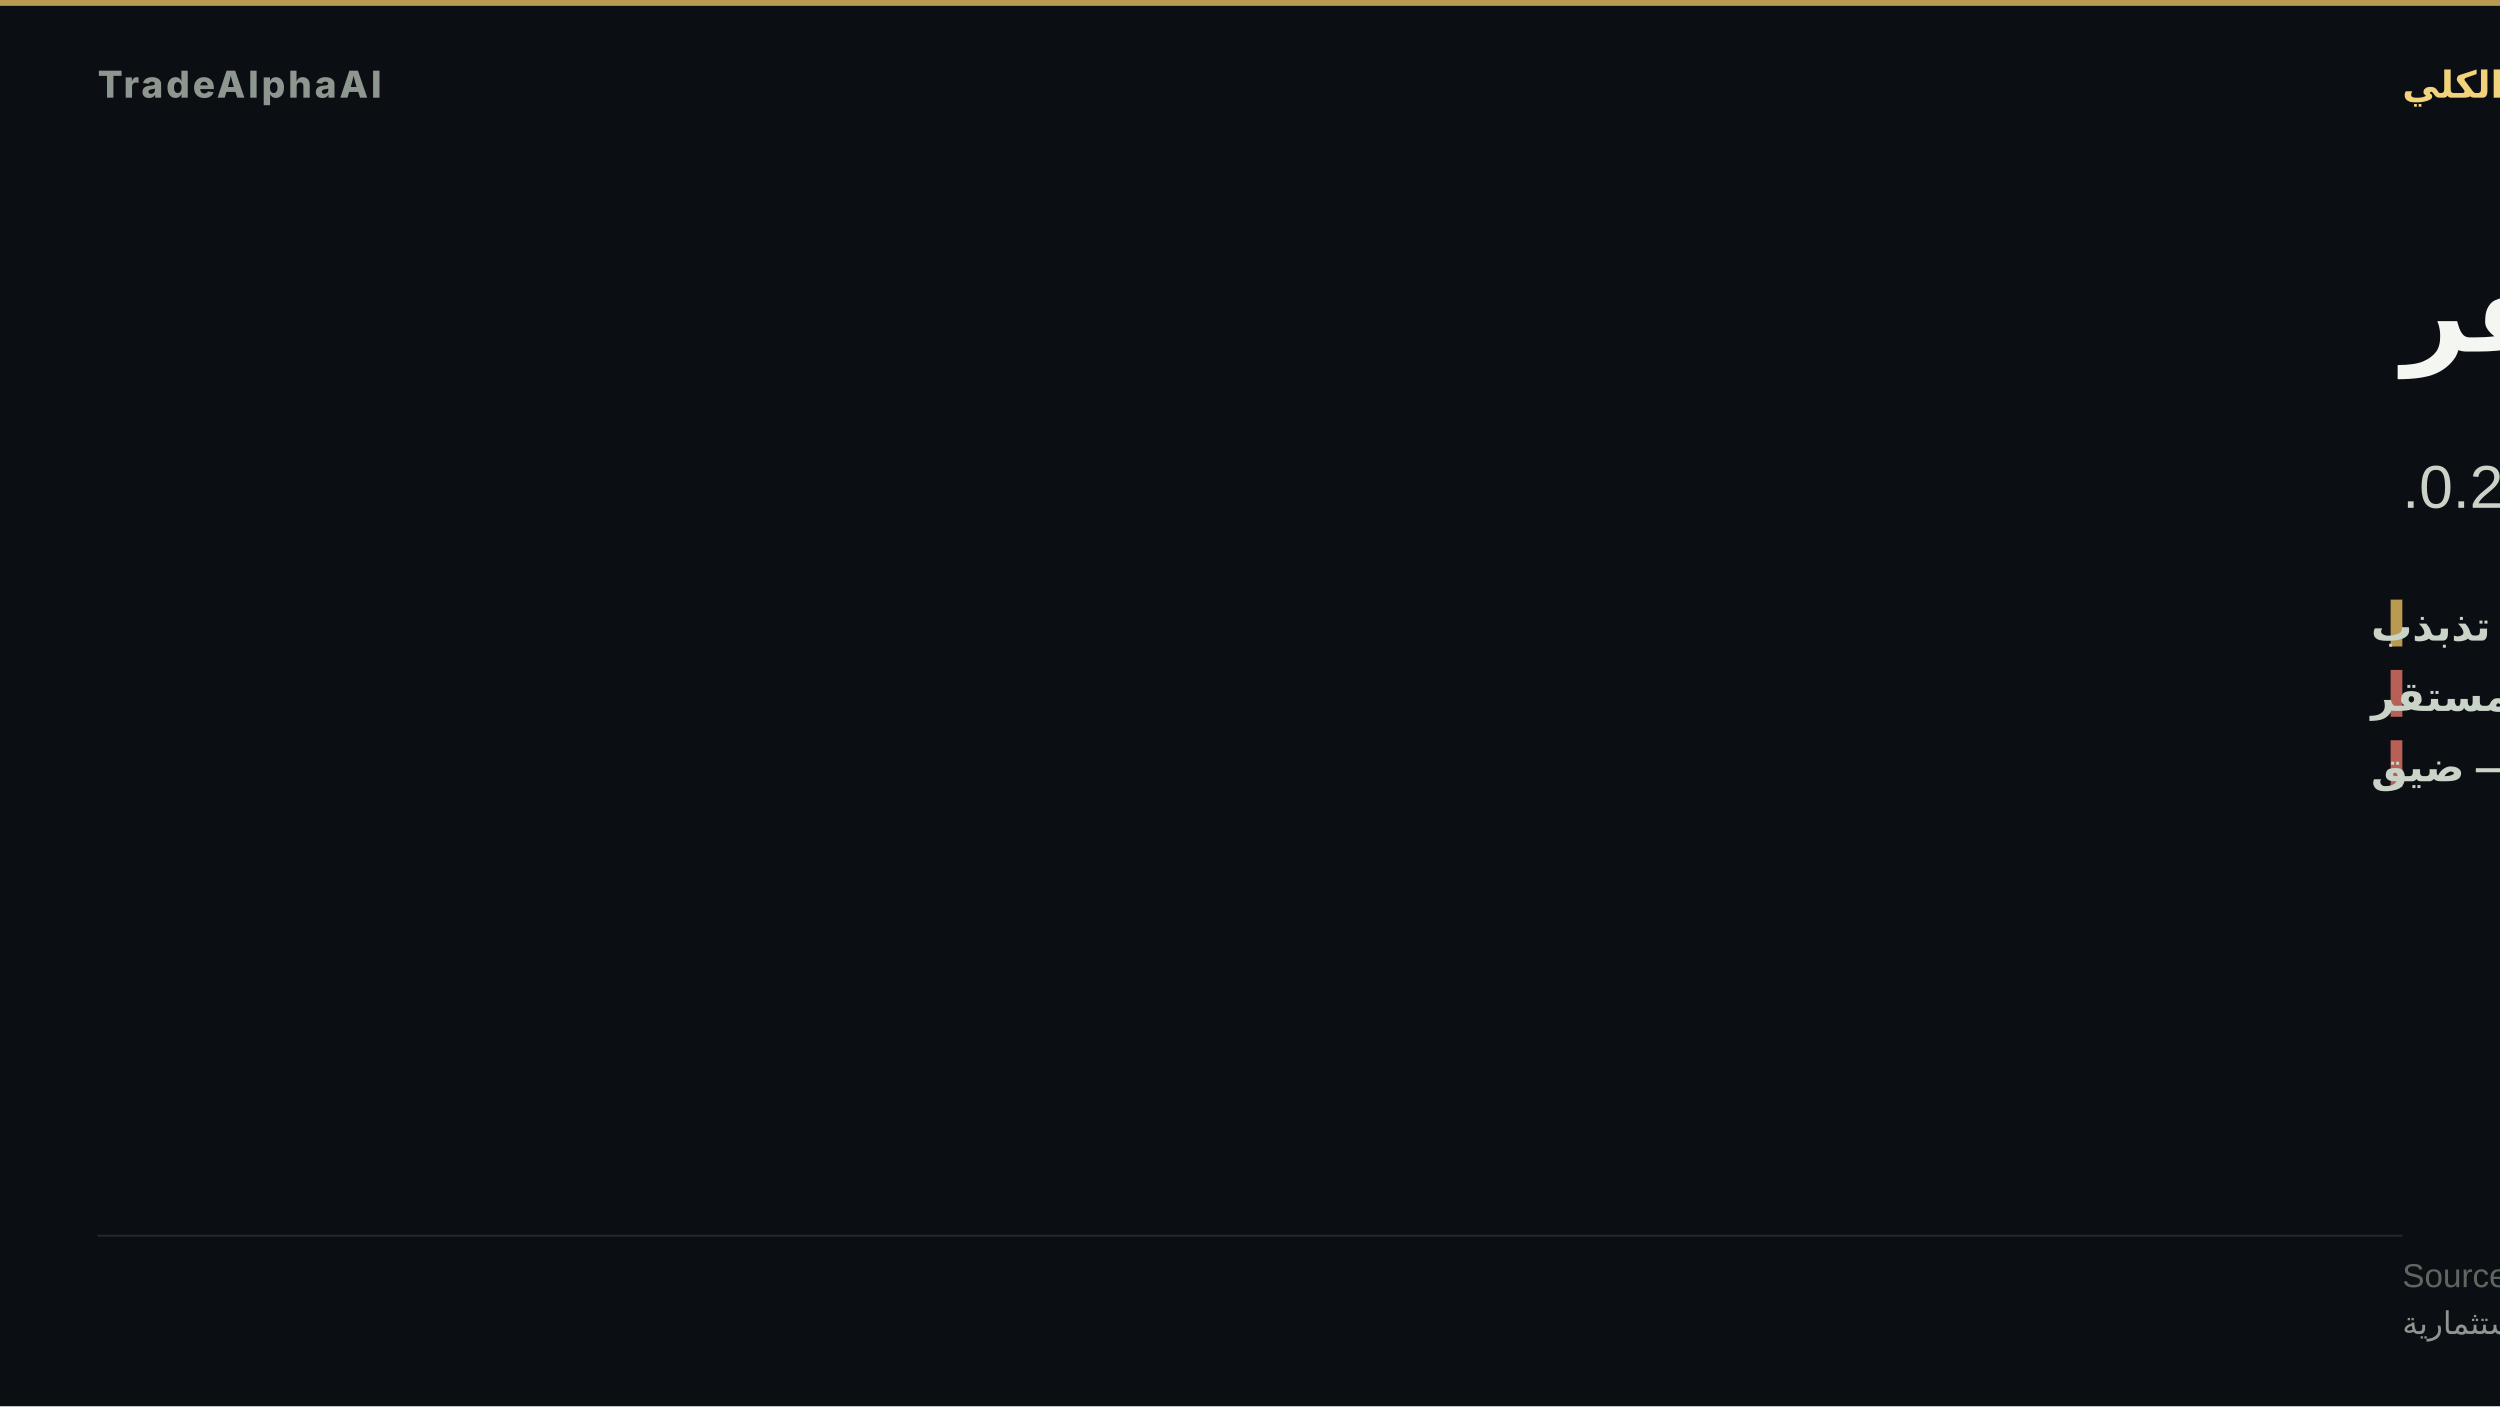
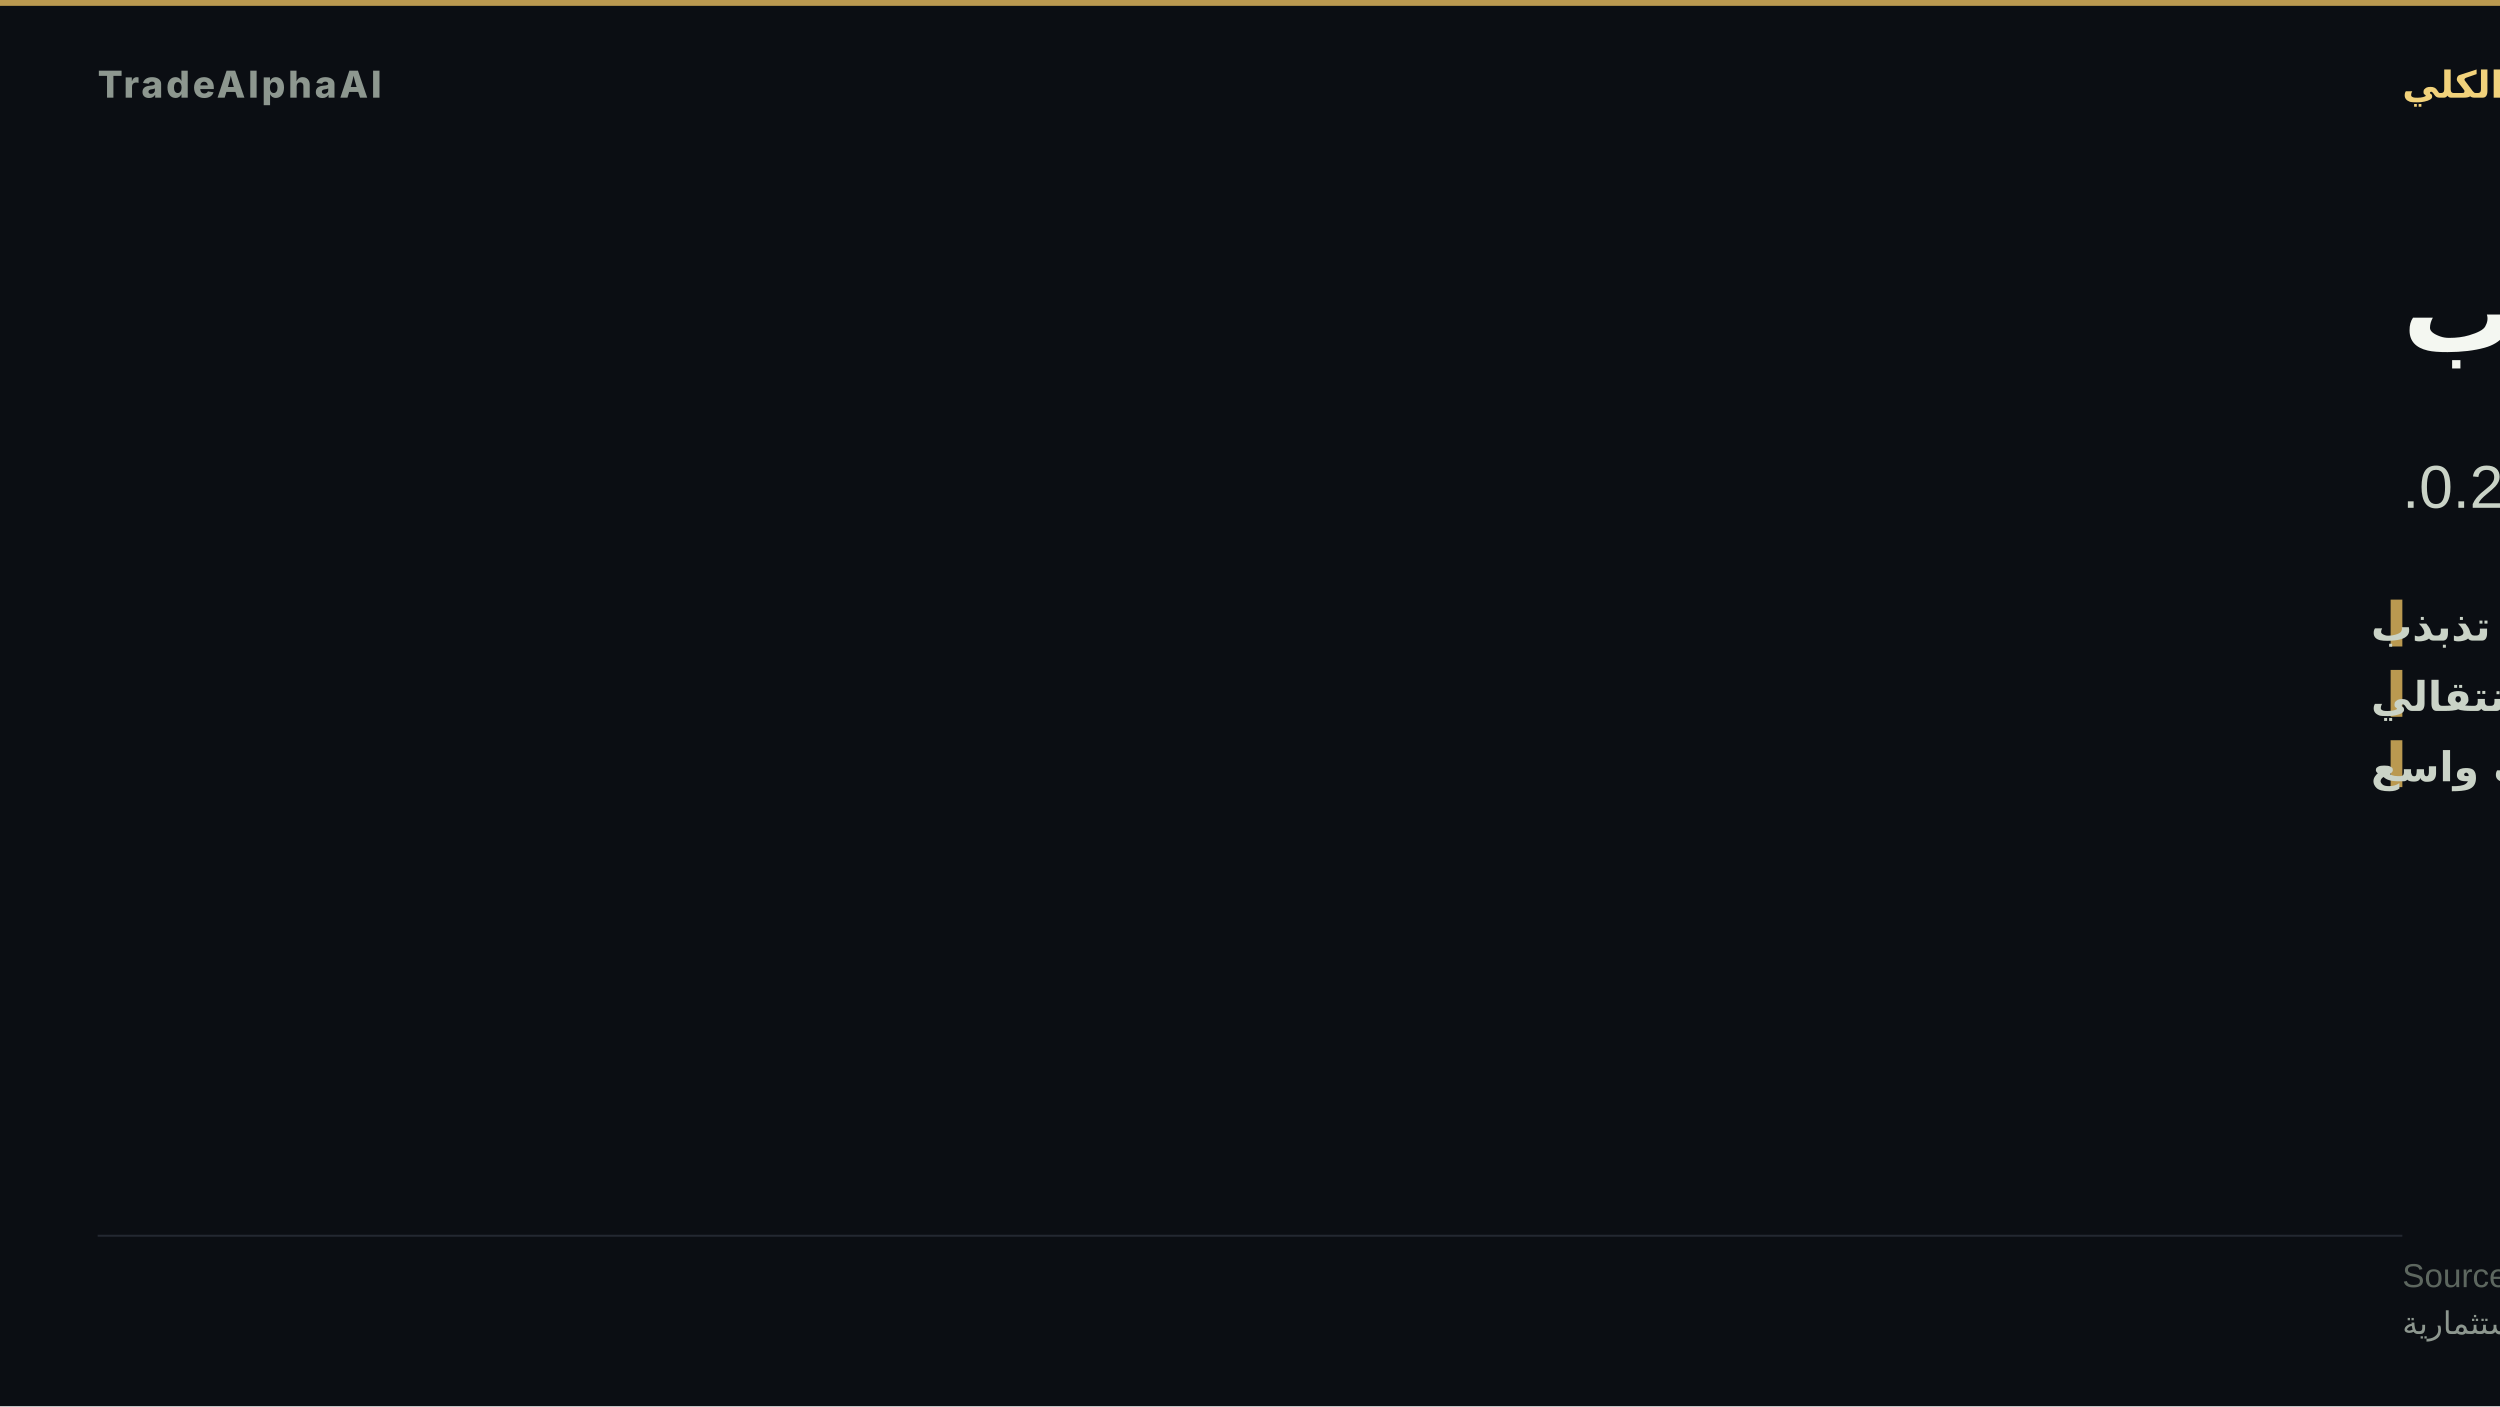
- <svg xmlns="http://www.w3.org/2000/svg" width="1280" height="720" viewBox="0 0 1280 720" role="img" aria-label="صعود غير مستقر">
+ <svg xmlns="http://www.w3.org/2000/svg" width="1280" height="720" viewBox="0 0 1280 720" role="img" aria-label="تحوّل تذبذب">
  <rect width="1280" height="720" fill="#0b0e13" />
  <rect x="0" y="0" width="1280" height="3" fill="#d8b15a" opacity="0.85" />
  <text x="50" y="50" font-family="'Inter','Segoe UI','Helvetica Neue',Arial,sans-serif" font-size="19" font-weight="800" letter-spacing="1.5" fill="#8d978f" text-anchor="start">TradeAlphaAI</text>
  <text x="1230" y="50" font-family="'Tajawal','Cairo','Segoe UI',Arial,sans-serif" font-size="19" font-weight="700" letter-spacing="0" fill="#f2d27b" text-anchor="end" direction="rtl">النظام الكلي</text>
-   <text x="1230" y="180" font-family="'Tajawal','Cairo','Segoe UI',Arial,sans-serif" font-size="58" font-weight="800" fill="#f4f7f1" text-anchor="end" direction="rtl">صعود غير مستقر</text>
-   <text x="1230" y="260" font-family="'Tajawal','Cairo','Segoe UI',Arial,sans-serif" font-size="31" font-weight="500" fill="#cad3c7" text-anchor="end" direction="rtl">سيولة رفض تذبذب · استقرار غير مستقر · اتساق 0.2.</text>
+   <text x="1230" y="180" font-family="'Tajawal','Cairo','Segoe UI',Arial,sans-serif" font-size="58" font-weight="800" fill="#f4f7f1" text-anchor="end" direction="rtl">تحوّل تذبذب</text>
+   <text x="1230" y="260" font-family="'Tajawal','Cairo','Segoe UI',Arial,sans-serif" font-size="31" font-weight="500" fill="#cad3c7" text-anchor="end" direction="rtl">سيولة رفض تذبذب · استقرار انتقالي · اتساق 0.2.</text>
  <rect x="1224" y="307" width="6" height="24" fill="#d8b15a" opacity="0.85" />
  <text x="1214" y="328" font-family="'Tajawal','Cairo','Segoe UI',Arial,sans-serif" font-size="21" font-weight="600" fill="#cad3c7" text-anchor="end" direction="rtl">السيولة — رفض تذبذب</text>
-   <rect x="1224" y="343" width="6" height="24" fill="#d66e60" opacity="0.85" />
-   <text x="1214" y="364" font-family="'Tajawal','Cairo','Segoe UI',Arial,sans-serif" font-size="21" font-weight="600" fill="#cad3c7" text-anchor="end" direction="rtl">الاستقرار — غير مستقر</text>
-   <rect x="1224" y="379" width="6" height="24" fill="#d66e60" opacity="0.85" />
-   <text x="1214" y="400" font-family="'Tajawal','Cairo','Segoe UI',Arial,sans-serif" font-size="21" font-weight="600" fill="#cad3c7" text-anchor="end" direction="rtl">الاتساع — ضيق</text>
+   <rect x="1224" y="343" width="6" height="24" fill="#d8b15a" opacity="0.85" />
+   <text x="1214" y="364" font-family="'Tajawal','Cairo','Segoe UI',Arial,sans-serif" font-size="21" font-weight="600" fill="#cad3c7" text-anchor="end" direction="rtl">الاستقرار — انتقالي</text>
+   <rect x="1224" y="379" width="6" height="24" fill="#d8b15a" opacity="0.85" />
+   <text x="1214" y="400" font-family="'Tajawal','Cairo','Segoe UI',Arial,sans-serif" font-size="21" font-weight="600" fill="#cad3c7" text-anchor="end" direction="rtl">الاتساع — ضعف واسع</text>
  <rect x="50" y="632.2" width="1180" height="1" fill="rgba(148,163,184,0.18)" />
  <text x="1230" y="659" font-family="'Tajawal','Cairo','Segoe UI',Arial,sans-serif" font-size="17" fill="#5d675f" text-anchor="end" direction="rtl">Source: TradeAlphaAI macro-reactions + liquidity-regime artifacts</text>
  <text x="1230" y="683" font-family="'Tajawal','Cairo','Segoe UI',Arial,sans-serif" font-size="16" fill="#8d978f" text-anchor="end" direction="rtl">استخبارات سوق تعليمية — ليست نصيحة استثمارية</text>
</svg>
